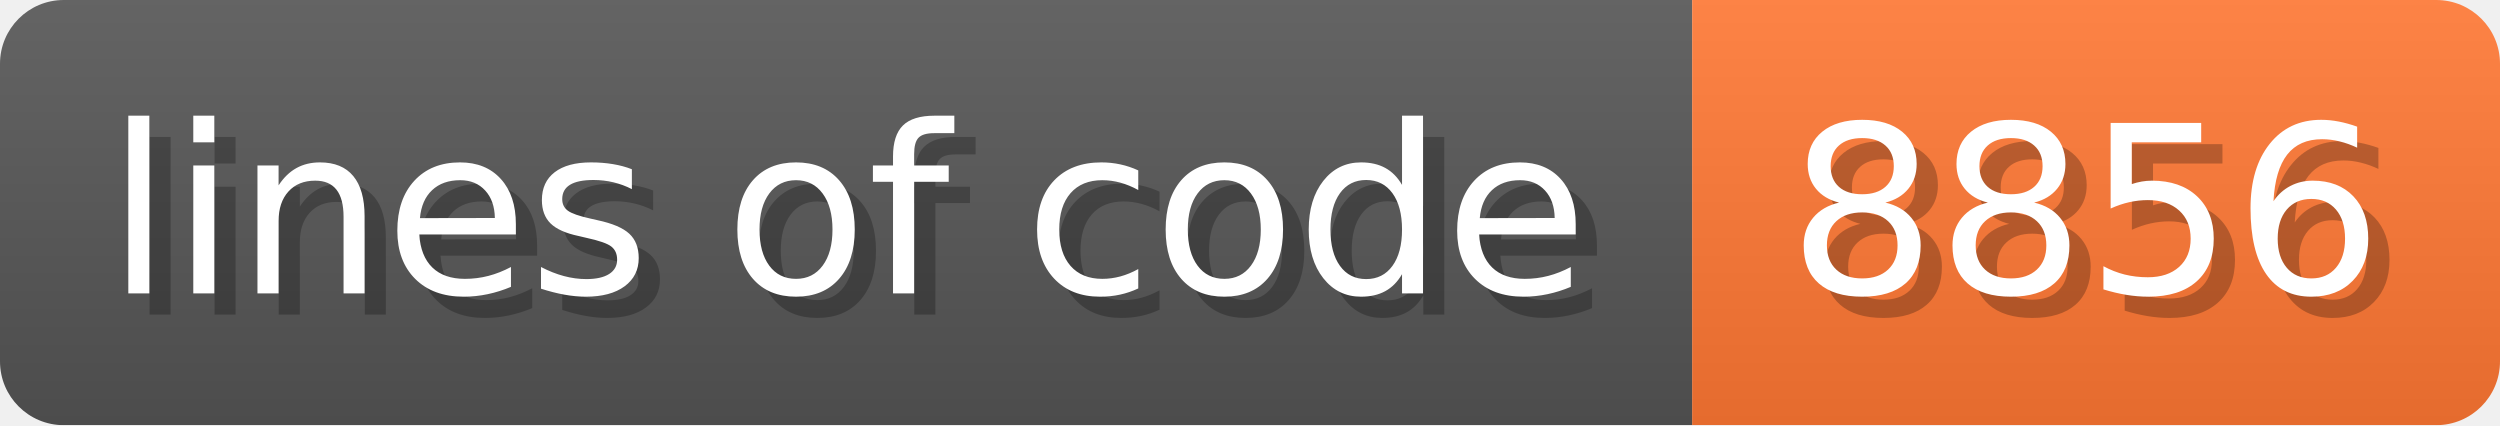
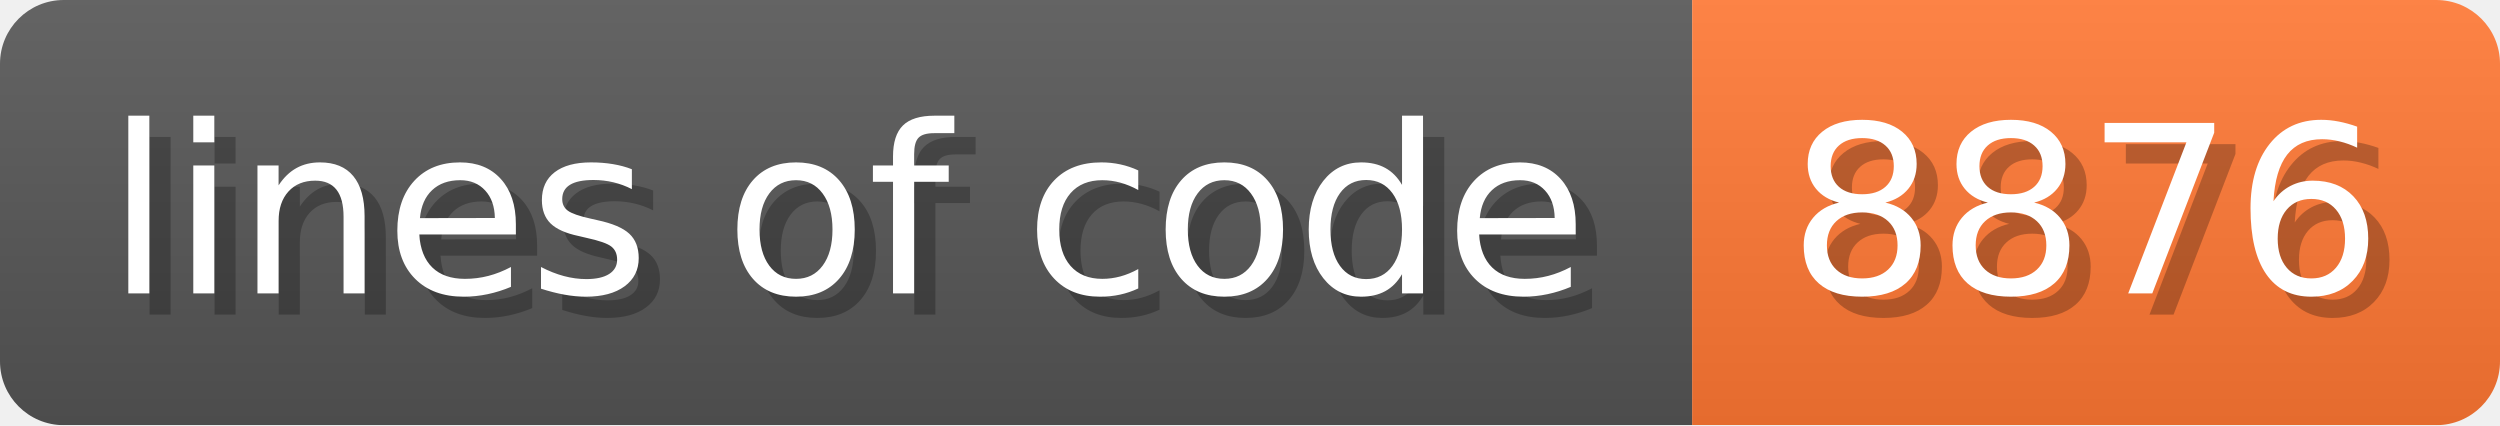
- <svg xmlns="http://www.w3.org/2000/svg" width="117.6" height="20" viewBox="0 0 1176 200" role="img" aria-label="lines of code: 8856">
+ <svg xmlns="http://www.w3.org/2000/svg" width="117.6" height="20" viewBox="0 0 1176 200" role="img" aria-label="lines of code: 8876">
  <linearGradient id="a" x2="0" y2="100%">
    <stop offset="0" stop-opacity=".1" stop-color="#EEE" />
    <stop offset="1" stop-opacity=".1" />
  </linearGradient>
  <mask id="m">
    <rect width="1176" height="200" rx="30" fill="#FFF" />
  </mask>
  <g mask="url(#m)">
    <rect width="796" height="200" fill="#555" />
    <rect width="380" height="200" fill="#F73" x="796" />
    <rect width="1176" height="200" fill="url(#a)" />
  </g>
  <g aria-hidden="true" fill="#fff" text-anchor="start" font-family="Verdana,DejaVu Sans,sans-serif" font-size="110">
    <text x="60" y="148" textLength="696" fill="#000" opacity="0.25">lines of code</text>
    <text x="50" y="138" textLength="696">lines of code</text>
-     <text x="851" y="148" textLength="280" fill="#000" opacity="0.25">8856</text>
-     <text x="841" y="138" textLength="280">8856</text>
+     <text x="851" y="148" textLength="280" fill="#000" opacity="0.25">8876</text>
+     <text x="841" y="138" textLength="280">8876</text>
  </g>
</svg>
